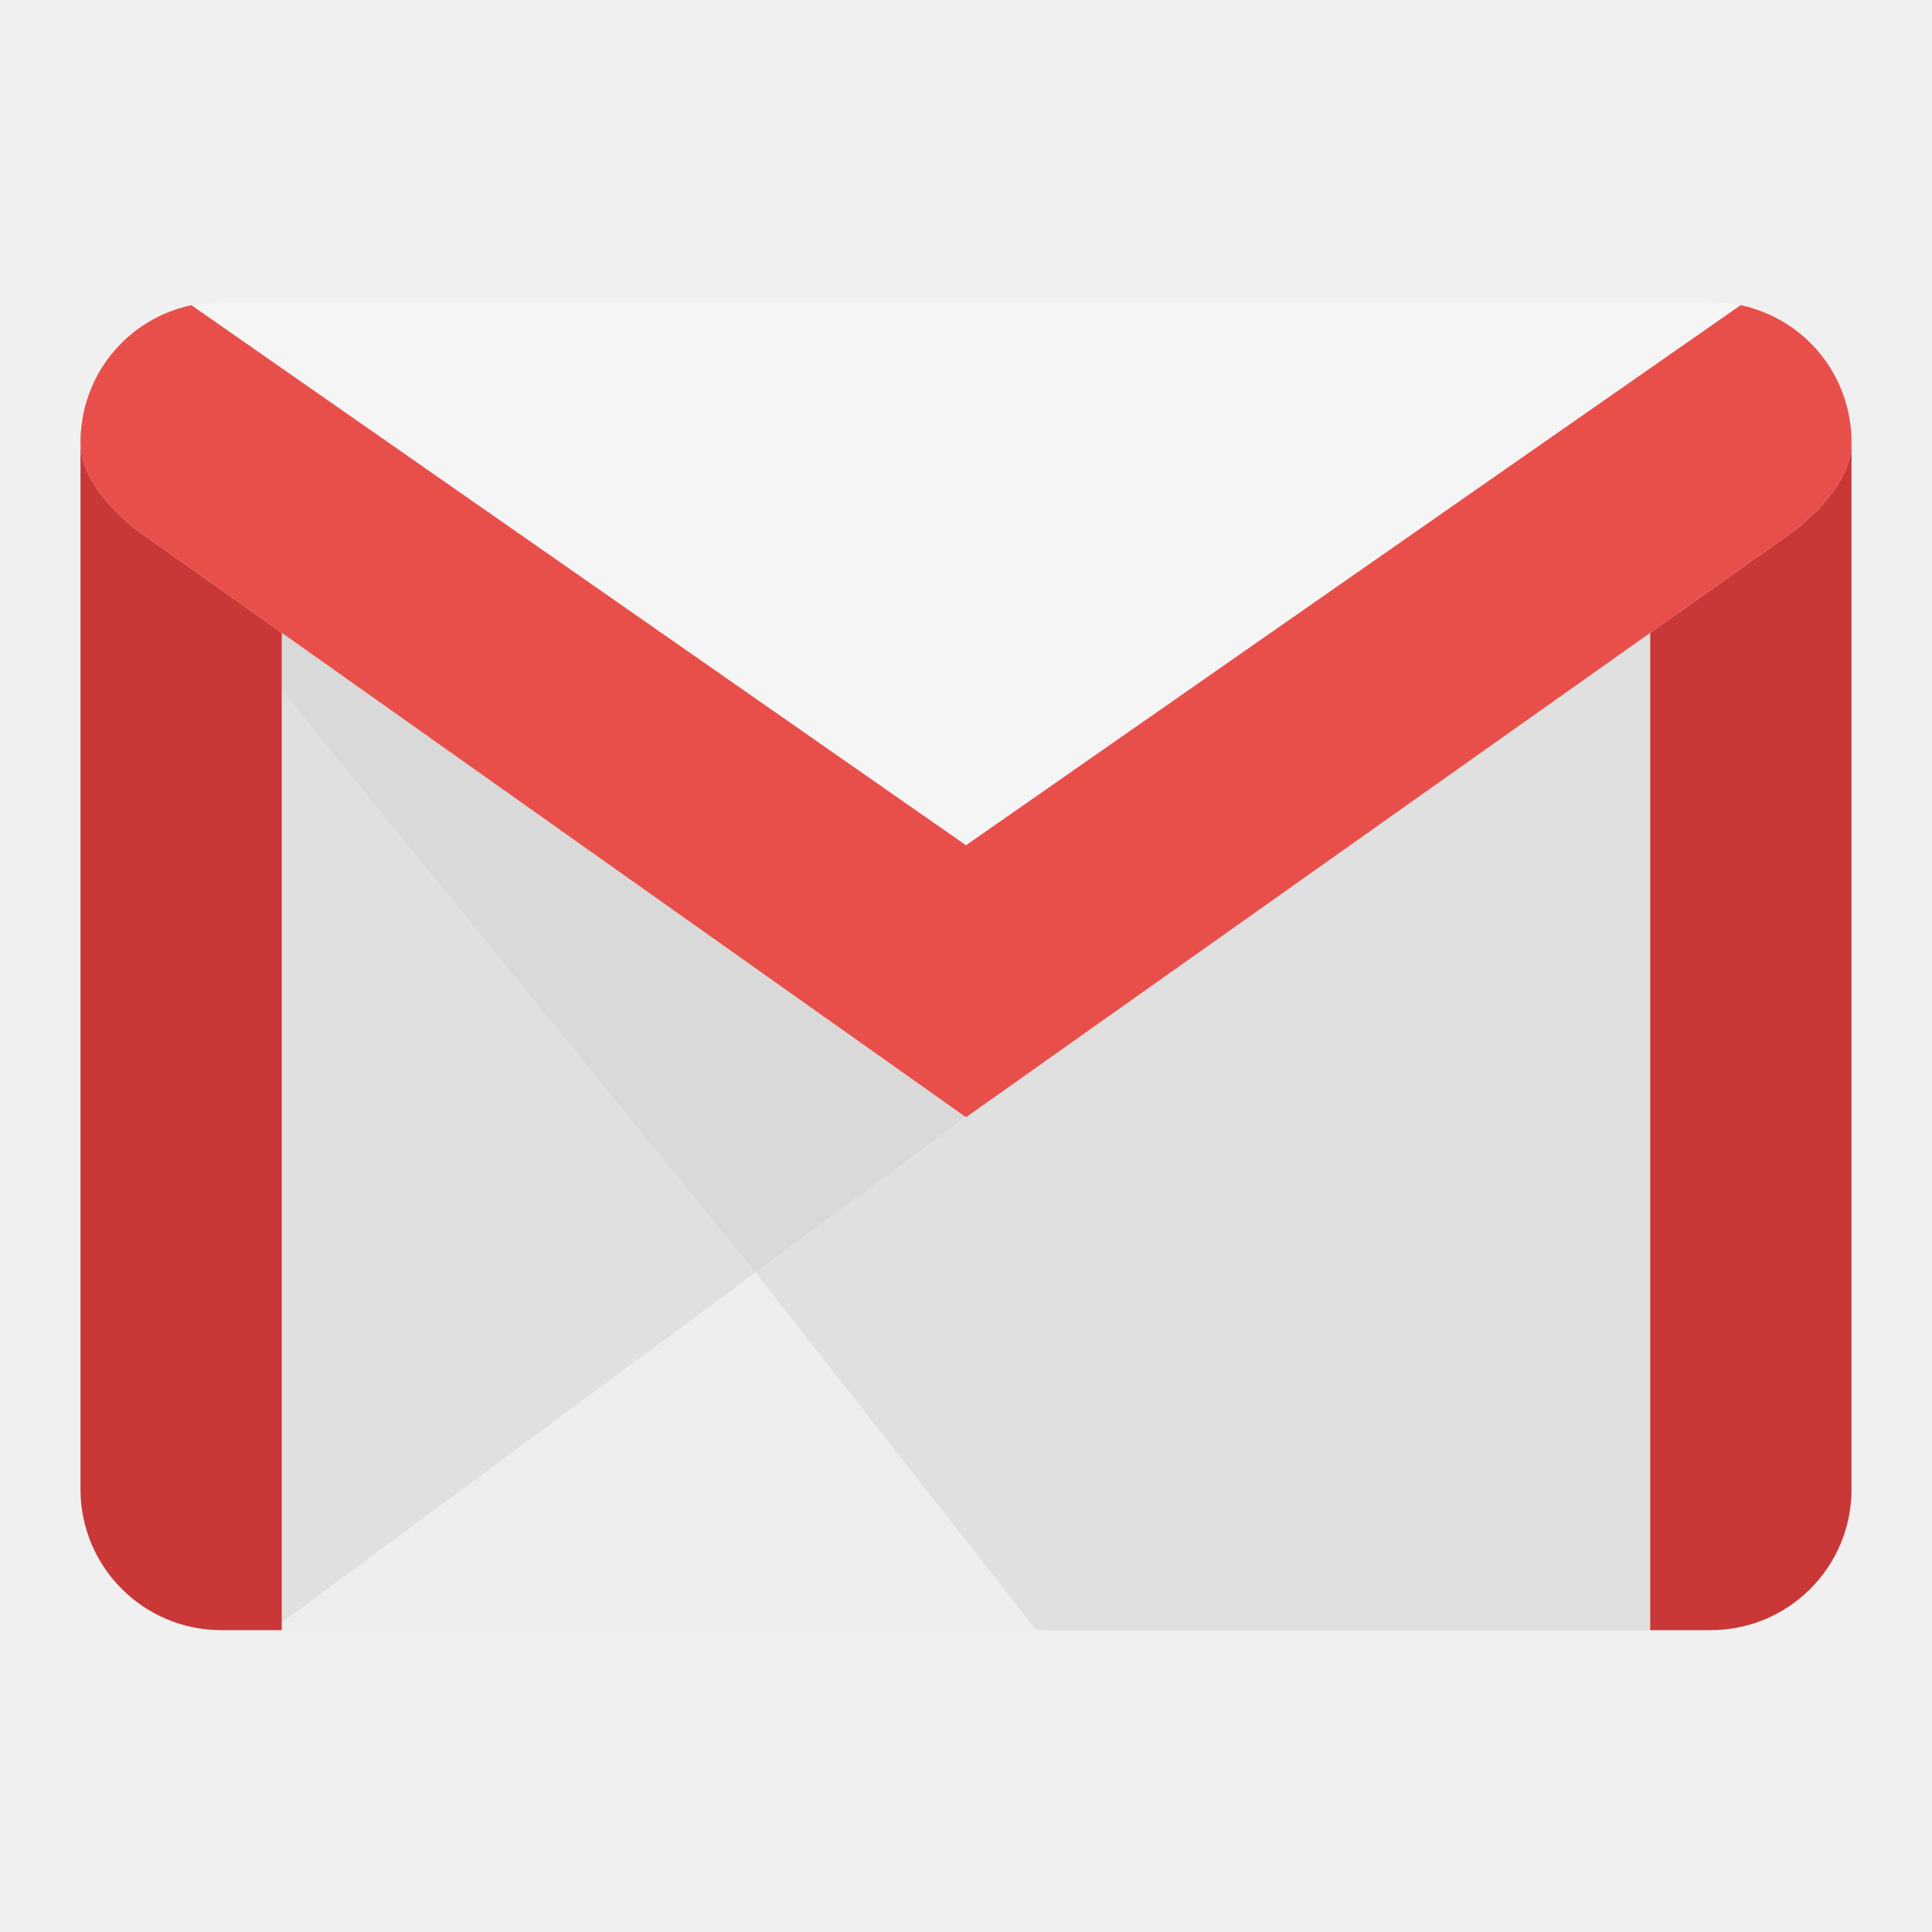
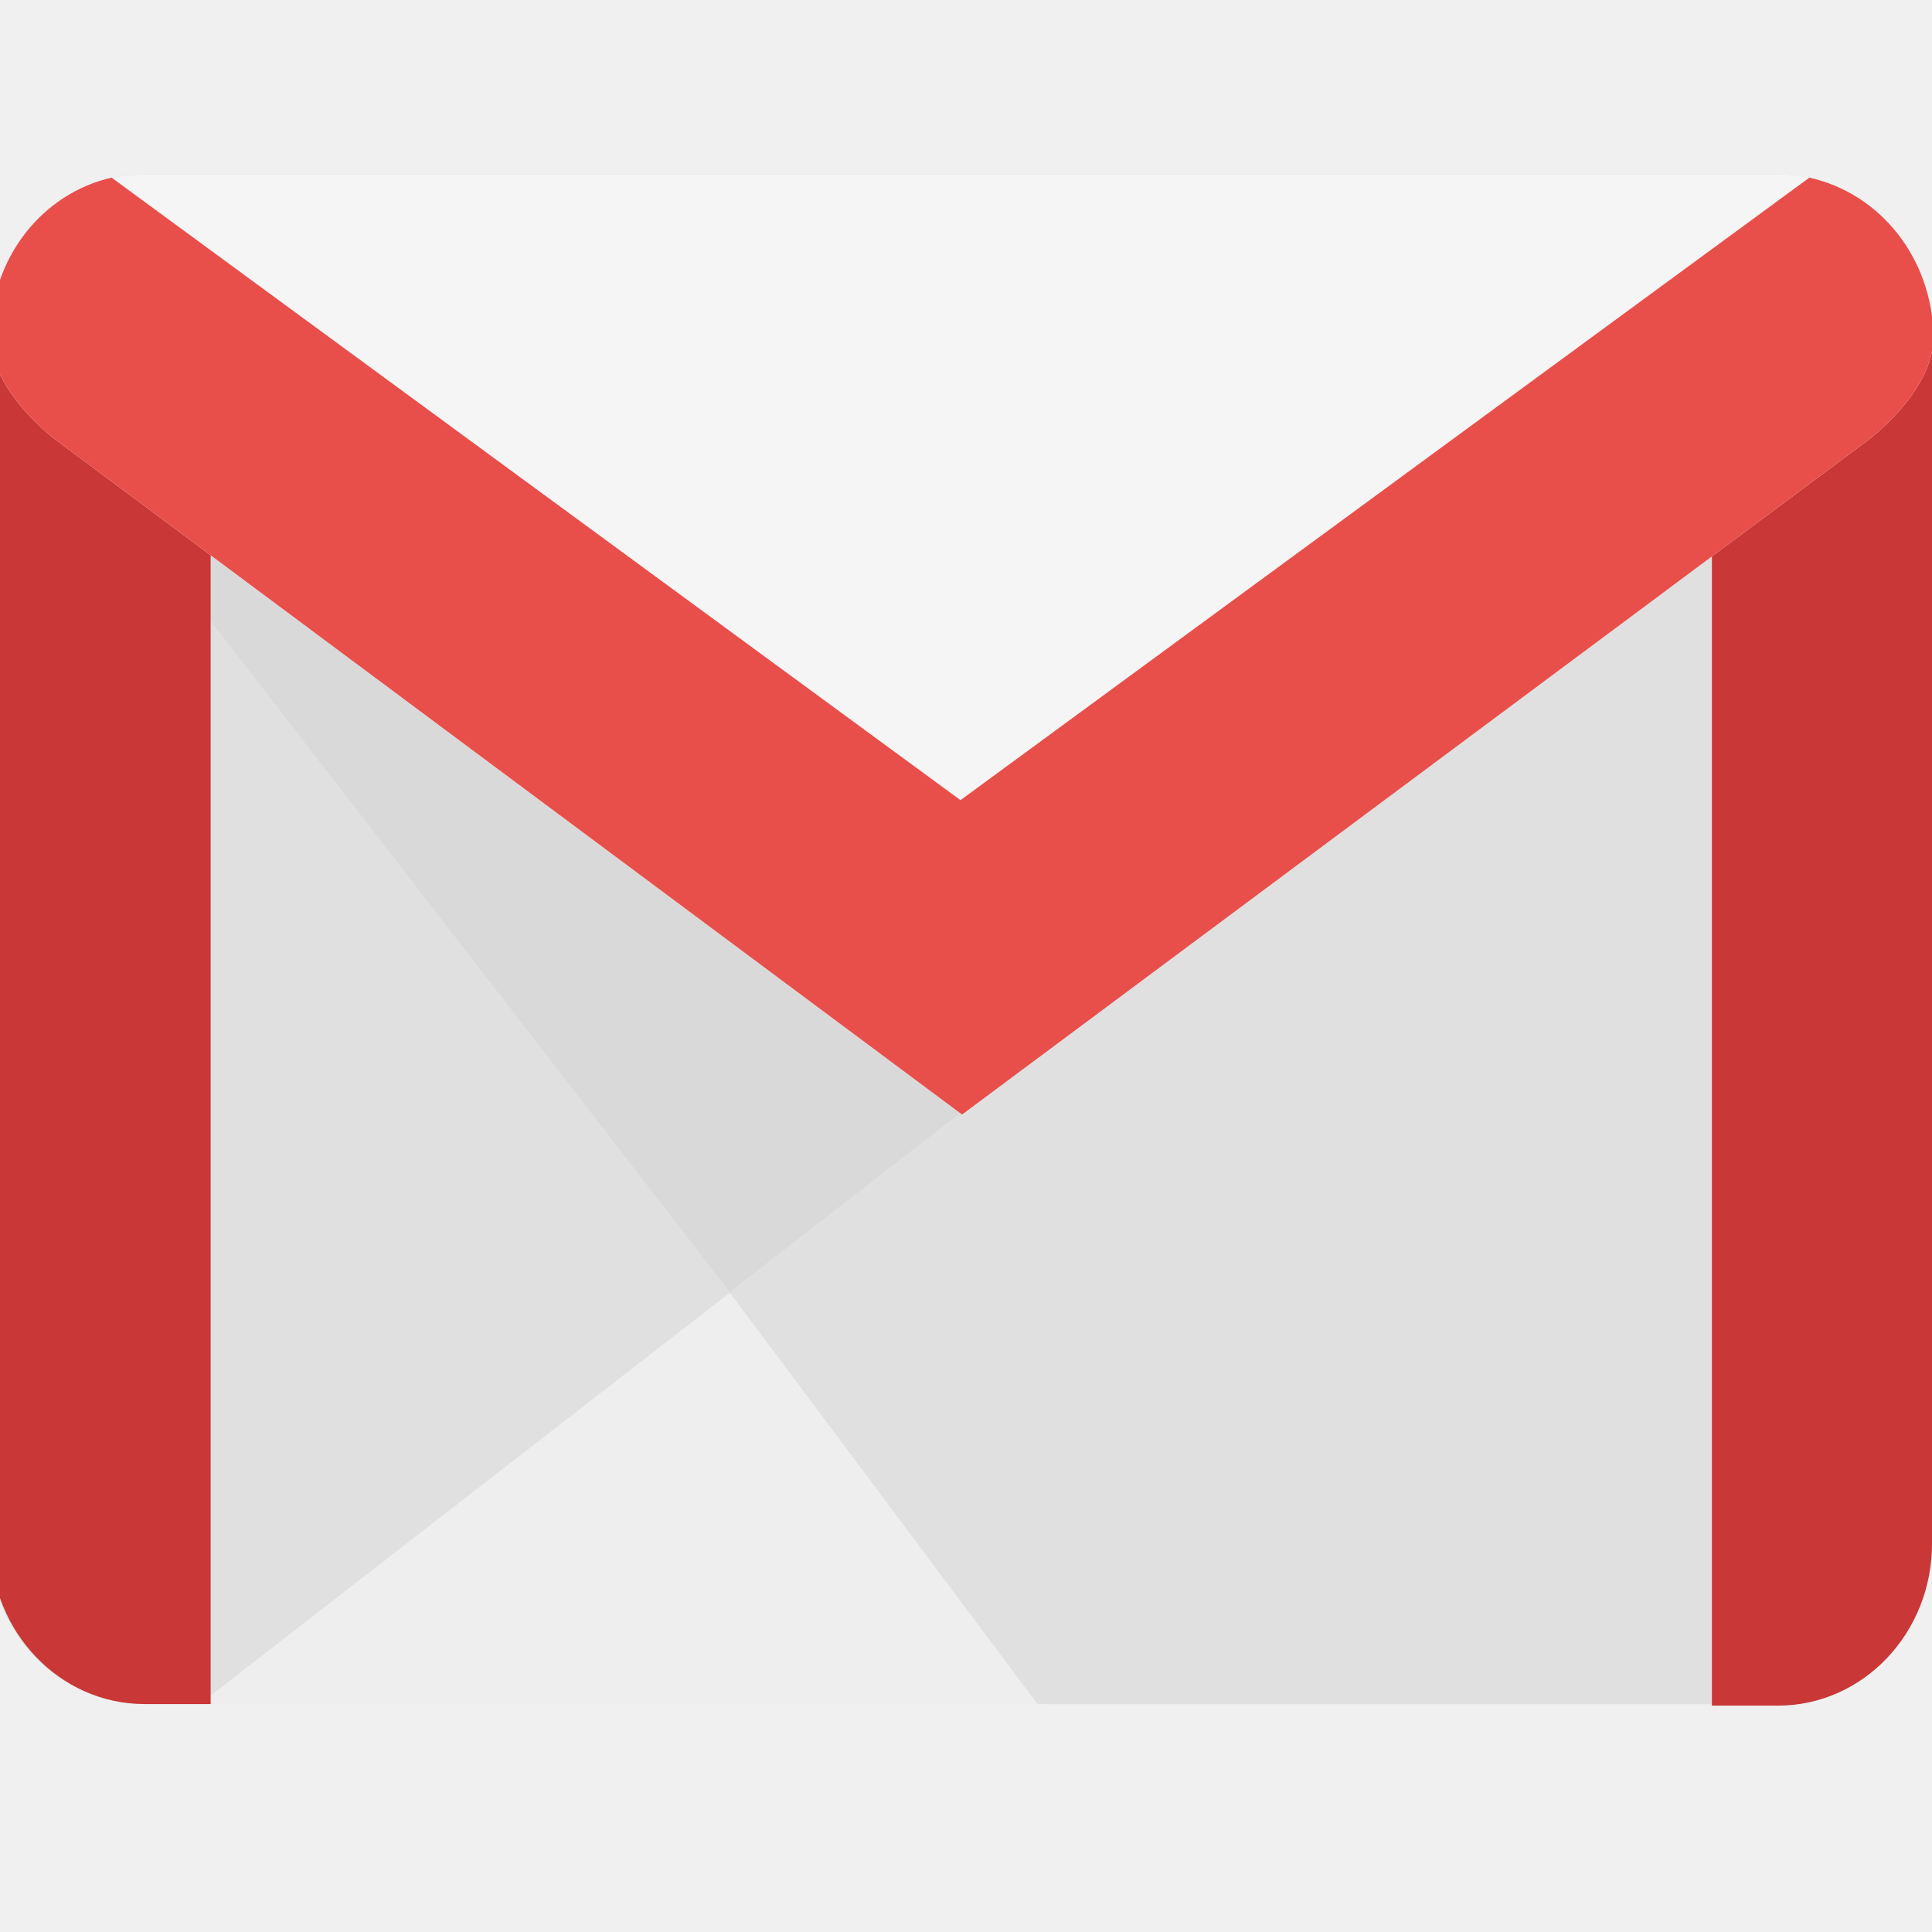
- <svg xmlns="http://www.w3.org/2000/svg" viewBox="0 0 48 48" version="1.1" width="96px" height="96px">
-   <g id="surface1">
-     <path style=" fill:#E0E0E0;" d="M 5.5 40.5 L 42.5 40.5 C 44.434 40.5 46 38.934 46 37 L 46 11 C 46 9.066 44.434 7.5 42.5 7.5 L 5.5 7.5 C 3.566 7.5 2 9.066 2 11 L 2 37 C 2 38.934 3.566 40.5 5.5 40.5 Z " />
-     <path style=" fill:#D9D9D9;" d="M 26 40.5 L 42.5 40.5 C 44.434 40.5 46 38.934 46 37 L 46 11 C 46 9.066 44.434 7.5 42.5 7.5 L 5.5 7.5 C 3.566 7.5 2 9.066 2 11 Z " />
-     <path style=" fill:#EEEEEE;" d="M 6.746 40.5 L 42.5 40.5 C 44.434 40.5 46 38.934 46 37 L 46 11.5 Z " />
-     <path style=" fill:#E0E0E0;" d="M 25.746 40.5 L 42.5 40.5 C 44.434 40.5 46 38.934 46 37 L 46 11.5 L 18.77 31.617 Z " />
-     <path style=" fill:#CA3737;" d="M 42.5 9.5 L 5.5 9.5 C 3.566 9.5 2 9.066 2 11 L 2 37 C 2 38.934 3.566 40.5 5.5 40.5 L 7 40.5 L 7 12 L 41 12 L 41 40.5 L 42.5 40.5 C 44.434 40.5 46 38.934 46 37 L 46 11 C 46 9.066 44.434 9.5 42.5 9.5 Z " />
-     <path style=" fill:#F5F5F5;" d="M 42.5 7.5 L 5.5 7.5 C 3.566 7.5 2 9.035 2 11 C 2 12.207 3.52 13.258 3.52 13.258 L 24 27.758 L 44.48 13.258 C 44.48 13.258 46 12.207 46 11 C 46 9.035 44.434 7.5 42.5 7.5 Z " />
-     <path style=" fill:#E84F4B;" d="M 43.246 7.582 L 24 21 L 4.754 7.582 C 3.18 7.918 2 9.297 2 11 C 2 12.207 3.52 13.258 3.52 13.258 L 24 27.758 L 44.48 13.258 C 44.48 13.258 46 12.207 46 11 C 46 9.297 44.82 7.918 43.246 7.582 Z " />
+ <svg xmlns="http://www.w3.org/2000/svg" version="1.1" id="Layer_1" x="0px" y="0px" viewBox="0 0 122.9 122.9" style="enable-background:new 0 0 122.9 122.9;" xml:space="preserve">
+   <style type="text/css">
+ 	.st0{display:none;}
+ 	.st1{display:inline;}
+ 	.st2{fill:#FFCE07;}
+ 	.st3{fill:#FFFFFF;}
+ 	.st4{fill:#CFA705;}
+ 	.st5{display:inline;fill:#0288D1;}
+ 	.st6{display:inline;fill:#FFFFFF;}
+ 	.st7{fill:#E0E0E0;}
+ 	.st8{fill:#D9D9D9;}
+ 	.st9{fill:#EEEEEE;}
+ 	.st10{fill:#CA3737;}
+ 	.st11{fill:#F5F5F5;}
+ 	.st12{fill:#E84F4B;}
+ </style>
+   <g id="Layer_x0020_1" class="st0">
+     <g id="_444246776" class="st1">
+       <path class="st2" d="M13.3,0h96.4c7.3,0,13.3,5.9,13.3,13.3v96.4c0,7.3-5.9,13.3-13.3,13.3H13.3c-7.3,0-13.3-5.9-13.3-13.3V13.3    C0,5.9,5.9,0,13.3,0z" />
+       <path class="st3" d="M56.2,20.5c-0.4,0-2,0.4-2.8,0.8c-4,1.2-6,3.2-7.2,3.6l-4.4,4.8c-0.4,0.4-0.8,1.2-1.2,1.6    c0,0.4-0.4,0.8-0.8,1.6c0,0.4-0.4,0.8-0.4,1.2c-0.4,0.4-1.2,2.8-1.2,3.2c0,0.4,0,0.8-0.4,1.2V39v0.4c0,0.4-0.4,0.8-0.4,1.6    c0,0,0,0.4,0,0.8l-0.4,0.4c0.4,0.8,0,4.4,0,5.2l0.4,2v2c0.8,2.4,1.2,4.4-2.4,3.2c-2.4-0.8-2.4-1.6-5.6-1.2    c-0.4,0.4-1.2,0.4-1.2,0.8c-0.4,0.4-0.8,0.4-1.2,0.8c-0.8,1.2-0.4,2,0,3.2c0,0.4,0.8,1.2,0.8,1.6c1.2,0-0.8,0,2.4,0.4    c2,0.4,5.6,1.6,6.4,3.6c0.4,0,0.8,1.6,0.8,2.8l-0.4,0.8l0,0c0,0.8-0.8,2.4-1.2,2.8c0,0.4-1.2,1.2-1.6,2c-0.4,0.4-0.4,0.4-0.8,0.8    c-0.4,0.4-0.4,0.8-0.8,1.2c-0.4,0.8-3.2,3.6-4,4c0,0.4-2,1.6-2.8,2c-1.2,0.8-2,0.8-3.6,1.6c-1.6,0.4-6.4,1.6-4.4,4l0.4,0.4    l2.4,1.2c3.2,1.2,6,1.6,9.2,2.4v2l0,0c0.4,1.6,0.8,2.8,2.4,3.6c1.6,0.4,3.2-0.4,4.8-0.8c1.6-0.8,3.2-0.8,4.8,0    c0.4,0,3.2,1.6,3.6,2c0.4,0,4,2.4,4.8,2.8c2.8,1.6,7.6,3.6,11.2,3.6c0.8,0,2.4-0.4,3.2-0.4c0.8-0.4,2.4-0.8,3.2-0.8    c0.4-0.4,1.2-0.8,2-0.8c0.4-0.4,1.2-0.8,2-1.2c1.2-0.4,5.2-3.2,5.6-3.2c0.4-0.4,1.6-0.8,2-1.2c6-3.6,7.6,0.8,11.2,0    c2-0.8,2-2,2.4-3.6l0,0v-2c3.6-0.8,7.6-1.2,10.8-3.2h0.4l0.8-0.4l0.4-0.8c0.8-1.2-0.4-2-1.2-2.4c-0.8-0.4-2.4-1.2-3.6-1.2    c-1.6-0.8-2.4-0.8-3.6-1.6c-0.8-0.4-2.4-1.6-2.8-2c-0.8-0.4-1.6-1.6-2-2c-0.4-0.4-1.6-1.6-2-2c-0.4-0.4-0.4-0.8-0.8-1.2    s-0.4-0.4-0.8-0.8c-0.4-0.8-1.2-1.6-1.6-2c-0.4-0.4-1.2-2-1.2-2.8v-0.4c-0.4,0-0.4-0.4-0.4-0.4c0-0.8,0-1.6,0.4-2.4    c0-0.4,0.4-0.4,0.4-0.4c1.2-2,4.4-3.2,6.4-3.6c1.2,0,1.2,0,2-0.4c0.4,0,0,0,0.4,0c0-0.4,0.8-1.2,1.2-1.6c0.4-1.2,0.4-2-0.4-3.2    c-0.4-0.4-0.8-0.4-1.2-0.8c0-0.4-0.8-0.4-0.8-0.8c-3.6-0.4-3.2,0-6,1.2c-0.8,0-2.4,0.8-2.8,0c-0.4-0.4,0-2.8,0.4-2.8v-2.4l0.4-2    c0-0.8,0-4.4,0-5.2l-0.4-0.4c0,0,0,0,0-0.4V41c0-0.8,0-1.2,0-1.6c-0.4-0.4-0.4-1.6-0.4-2c-0.4-0.4-0.8-2.4-1.2-3.2l-1.2-2    c-0.4-0.4-0.4-0.4-0.4-0.8c-0.4-0.4-0.8-1.2-0.8-1.6c-0.4,0-1.2-0.8-1.2-1.2c-0.4-0.4-0.8-0.8-1.2-1.2l-2.4-2.4l0,0    c-0.4,0-0.4,0-0.8-0.4c-1.2-0.8-2.4-1.6-4-2.4c-0.8-0.4-1.6-0.8-2.4-0.8c-0.8-0.4-2.4-0.8-2.8-0.8c-1.6-0.4-3.2-0.8-5.2-0.8    C59.4,19.7,58.2,20.1,56.2,20.5z" />
+       <path class="st4" d="M100.8,81.9c14.5,4-6,7.6-7.6,8c0,2,0.4,4.8-2.4,5.6c-3.6,0.8-5.2-3.6-11.2,0c-0.4,0.4-1.6,0.8-2,1.2    c-0.4,0-4.4,2.8-5.6,3.2l-4,2c-0.8,0-2.4,0.4-3.2,0.8c-9.2,2-17.3-5.6-19.3-6c-0.4-0.4-3.2-2-3.6-2c-5.6-2-11.6,5.6-12-4.8    c-3.2-0.8-6-1.2-9.2-2.4l0,0c6.4,6.4,30.1,30.5,35.3,35.3h53.8l13.3-13.3V71.9c-6-6.8-28.5-28.9-40.6-40.6c0,0.4,0,0.4,0.4,0.8    l2.4,5.2c0,0,1.6,8.4,0.4,14.5c-2,7.2,4.4,0,8.4,1.6c4.8,2.4,1.6,6,1.2,6.4l-2.4,0.4c-11.2,2.4-6,9.6-5.6,10    c0.4,0.4,1.2,1.2,1.6,2C92.4,76.3,95.2,79.9,100.8,81.9z" />
+     </g>
+   </g>
+   <g id="surface1" class="st0">
+     <path class="st5" d="M122.9,105.5c0,9.4-7.6,17-17,17H17.4c-9.4,0-17-7.6-17-17V17c0-9.4,7.6-17,17-17h88.5c9.4,0,17,7.6,17,17   V105.5z" />
+     <path class="st6" d="M20.8,44.3h17v57.9h-17V44.3z" />
+     <path class="st6" d="M29.2,37.4L29.2,37.4c-5.2,0-8.5-3.8-8.5-8.5c0-4.8,3.4-8.5,8.6-8.5s8.4,3.7,8.5,8.5   C37.8,33.7,34.5,37.4,29.2,37.4z" />
+     <path class="st6" d="M102.5,102.1h-17v-31c0-7.5-4.2-12.6-10.9-12.6c-5.1,0-7.9,3.4-9.2,6.8c-0.5,1.2-0.3,4.5-0.3,6.2v30.6H48V44.3   h17v8.9c2.5-3.8,6.3-8.9,16.1-8.9c12.2,0,21.3,7.7,21.3,24.8V102.1z" />
+   </g>
+   <g id="surface1_1_">
+     <path class="st7" d="M9.2,108.4h103.9c5.4,0,9.8-4.6,9.8-10.3V21.4c0-5.7-4.4-10.3-9.8-10.3H9.2c-5.4,0-9.8,4.6-9.8,10.3v76.7   C-0.7,103.8,3.7,108.4,9.2,108.4z" />
+     <path class="st8" d="M66.7,108.4h46.3c5.4,0,9.8-4.6,9.8-10.3V21.4c0-5.7-4.4-10.3-9.8-10.3H9.2c-5.4,0-9.8,4.6-9.8,10.3   L66.7,108.4z" />
+     <path class="st9" d="M12.7,108.4h100.4c5.4,0,9.8-4.6,9.8-10.3V22.9L12.7,108.4z" />
+     <path class="st7" d="M66,108.4h47c5.4,0,9.8-4.6,9.8-10.3V22.9L46.4,82.2L66,108.4z" />
+     <path class="st10" d="M113.1,17H9.2c-5.4,0-9.8-1.3-9.8,4.4v76.7c0,5.7,4.4,10.3,9.8,10.3h4.2V24.4h95.5v84.1h4.2   c5.4,0,9.8-4.6,9.8-10.3V21.4C122.9,15.7,118.5,17,113.1,17z" />
+     <path class="st11" d="M113.1,11.1H9.2c-5.4,0-9.8,4.5-9.8,10.3c0,3.6,4.3,6.7,4.3,6.7l57.5,42.8l57.5-42.8c0,0,4.3-3.1,4.3-6.7   C122.9,15.6,118.5,11.1,113.1,11.1z" />
+     <path class="st12" d="M115.1,11.3l-54,39.6l-54-39.6c-4.4,1-7.7,5.1-7.7,10.1c0,3.6,4.3,6.7,4.3,6.7l57.5,42.8l57.5-42.8   c0,0,4.3-3.1,4.3-6.7C122.9,16.4,119.6,12.3,115.1,11.3z" />
  </g>
</svg>
